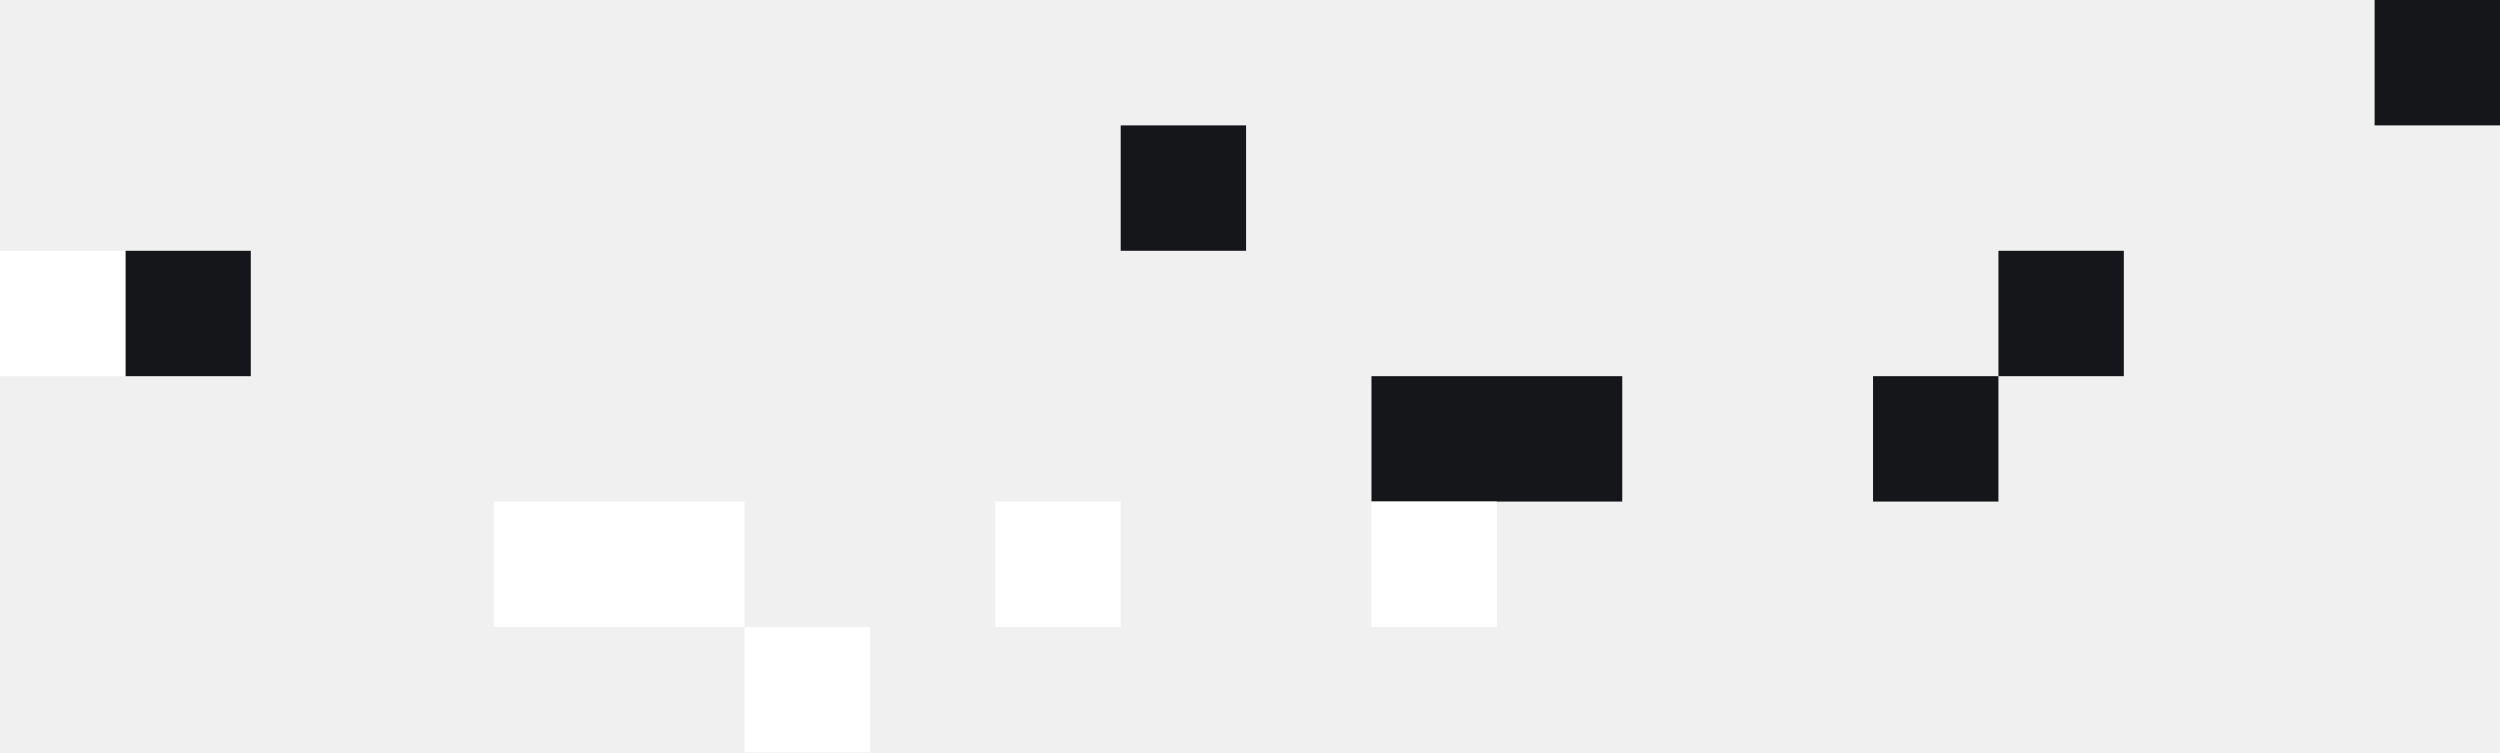
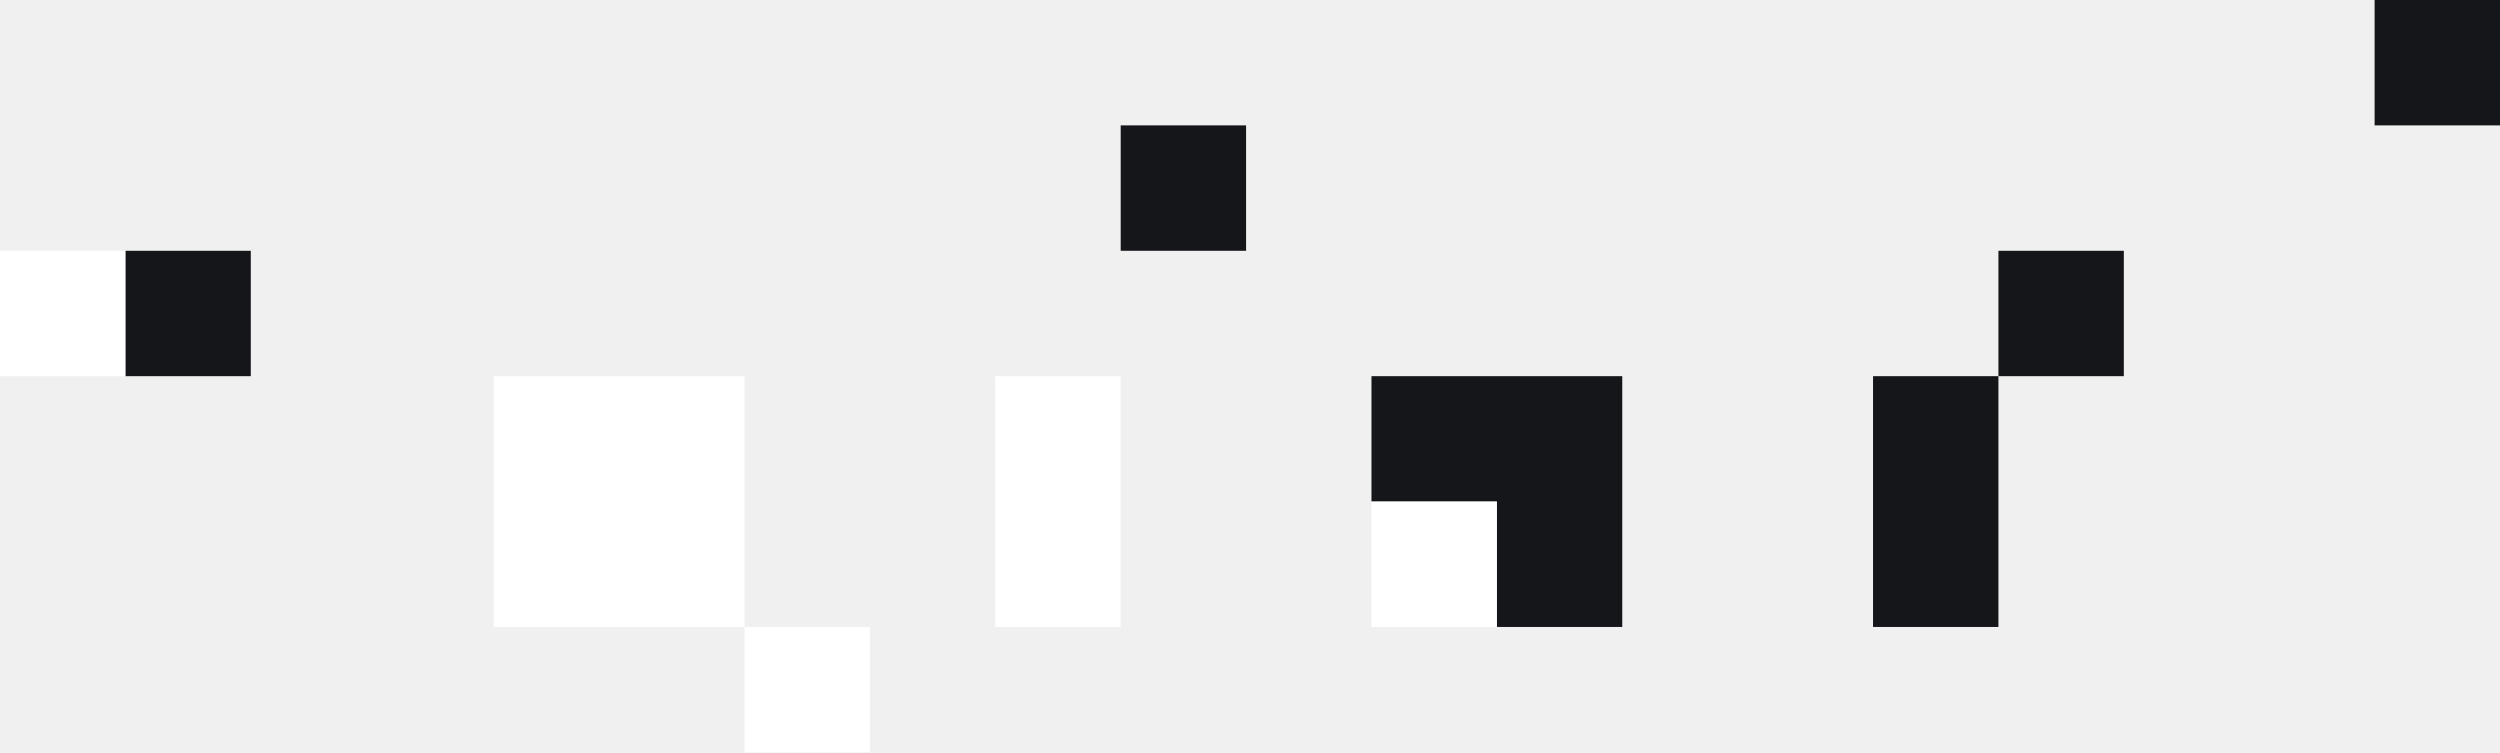
<svg xmlns="http://www.w3.org/2000/svg" width="638px" height="192px" viewBox="0 0 638 192" version="1.1">
  <g id="Exports" stroke="none" stroke-width="1" fill="none" fill-rule="evenodd">
    <g id="Homepage-New" transform="translate(-337, -3023)">
      <g id="pixel_separation_footer" transform="translate(337, 3023)">
-         <rect id="Rectangle" fill="#15161A" x="350" y="96" width="64" height="32" />
+         <path d="M414,128 L414,160 L382,160 L382,128 L350,128 L350,96 L414,96 L414,128 Z" id="Combined-Shape" fill="#15161A" />
        <rect id="Rectangle" fill="#15161A" x="32" y="64" width="32" height="32" />
        <rect id="Rectangle" fill="#FFFFFF" x="0" y="64" width="32" height="32" />
        <rect id="Rectangle" fill="#15161A" x="606" y="0" width="32" height="32" />
-         <rect id="Rectangle" fill="#FFFFFF" x="254" y="128" width="32" height="32" />
-         <path d="M158,160 L126,160 L126,128 L158,128 L190,128 L190,160 L158,160 Z M190,160 L222,160 L222,192 L190,192 L190,160 Z" id="Combined-Shape" fill="#FFFFFF" />
+         <rect id="Rectangle" fill="#FFFFFF" x="254" y="96" width="32" height="64" />
+         <path d="M190,160 L222,160 L222,192 L190,192 L190,160 Z M126,96 L190,96 L190,160 L126,160 L126,96 Z" id="Combined-Shape" fill="#FFFFFF" />
        <rect id="Rectangle" fill="#FFFFFF" x="350" y="128" width="32" height="32" />
        <rect id="Rectangle" fill="#15161A" x="286" y="32" width="32" height="32" />
-         <rect id="Rectangle" fill="#15161A" x="478" y="96" width="32" height="32" />
+         <rect id="Rectangle" fill="#15161A" x="478" y="96" width="32" height="64" />
        <rect id="Rectangle" fill="#15161A" x="510" y="64" width="32" height="32" />
      </g>
    </g>
  </g>
</svg>
